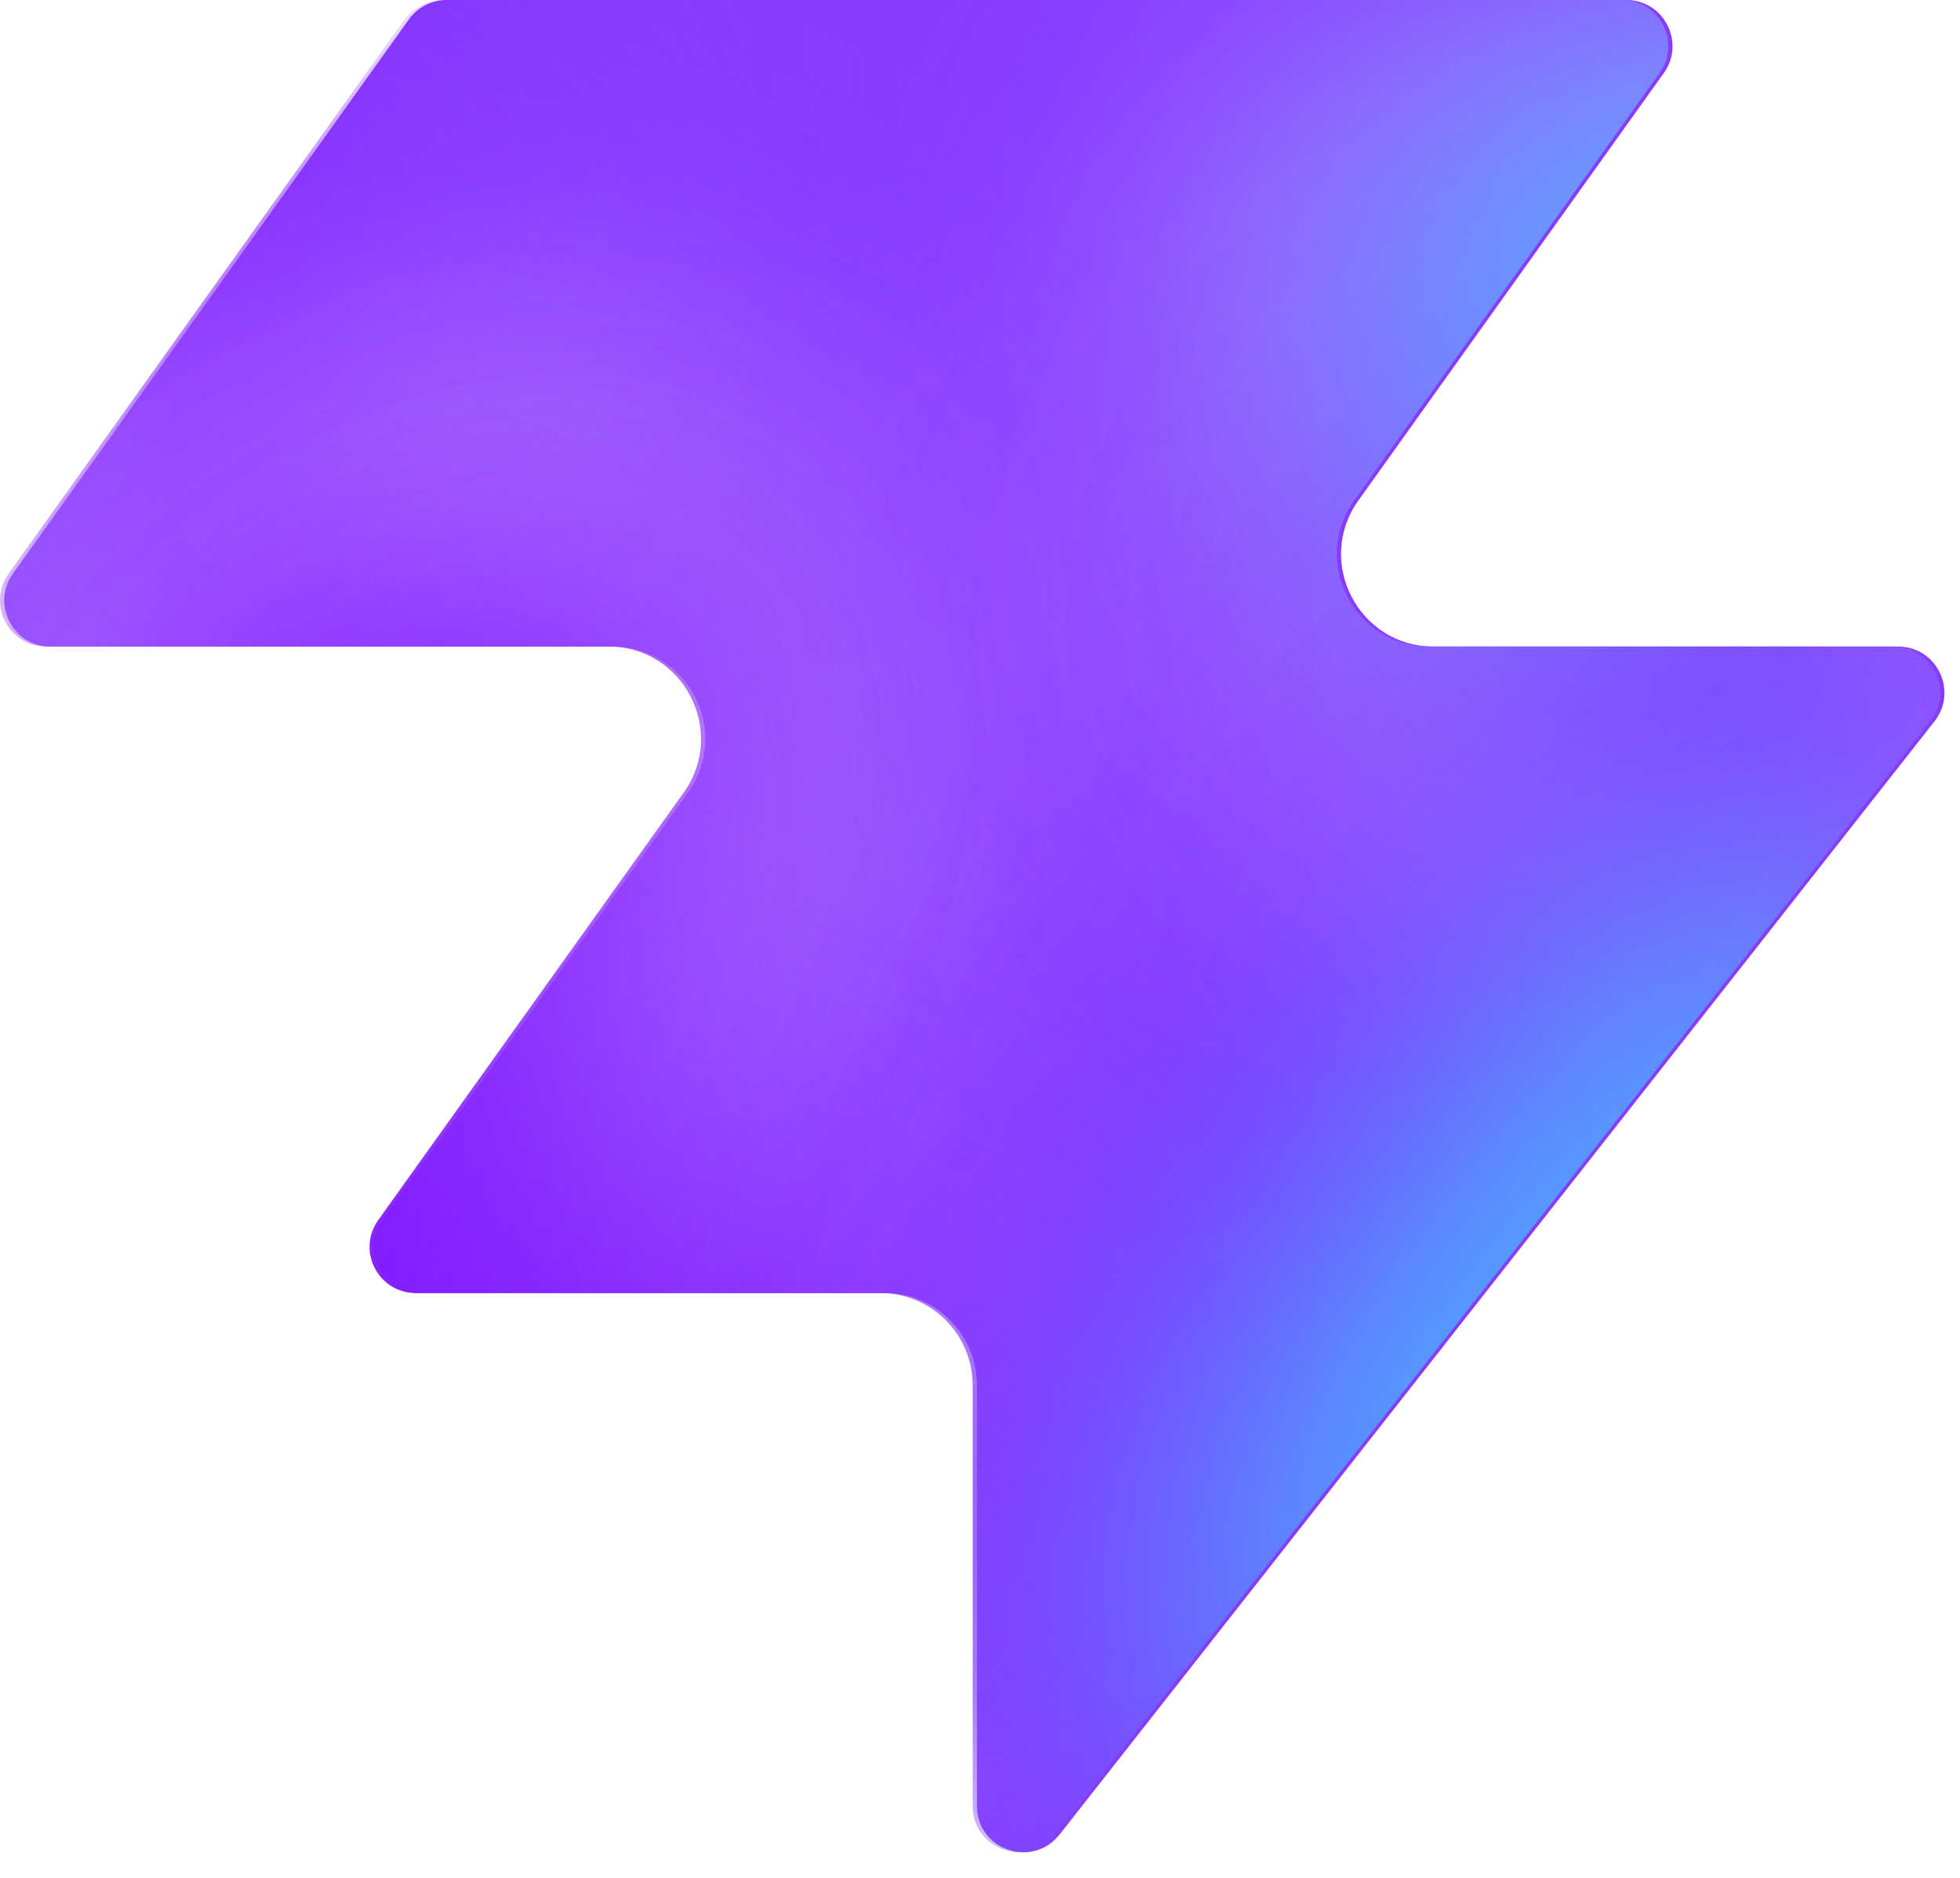
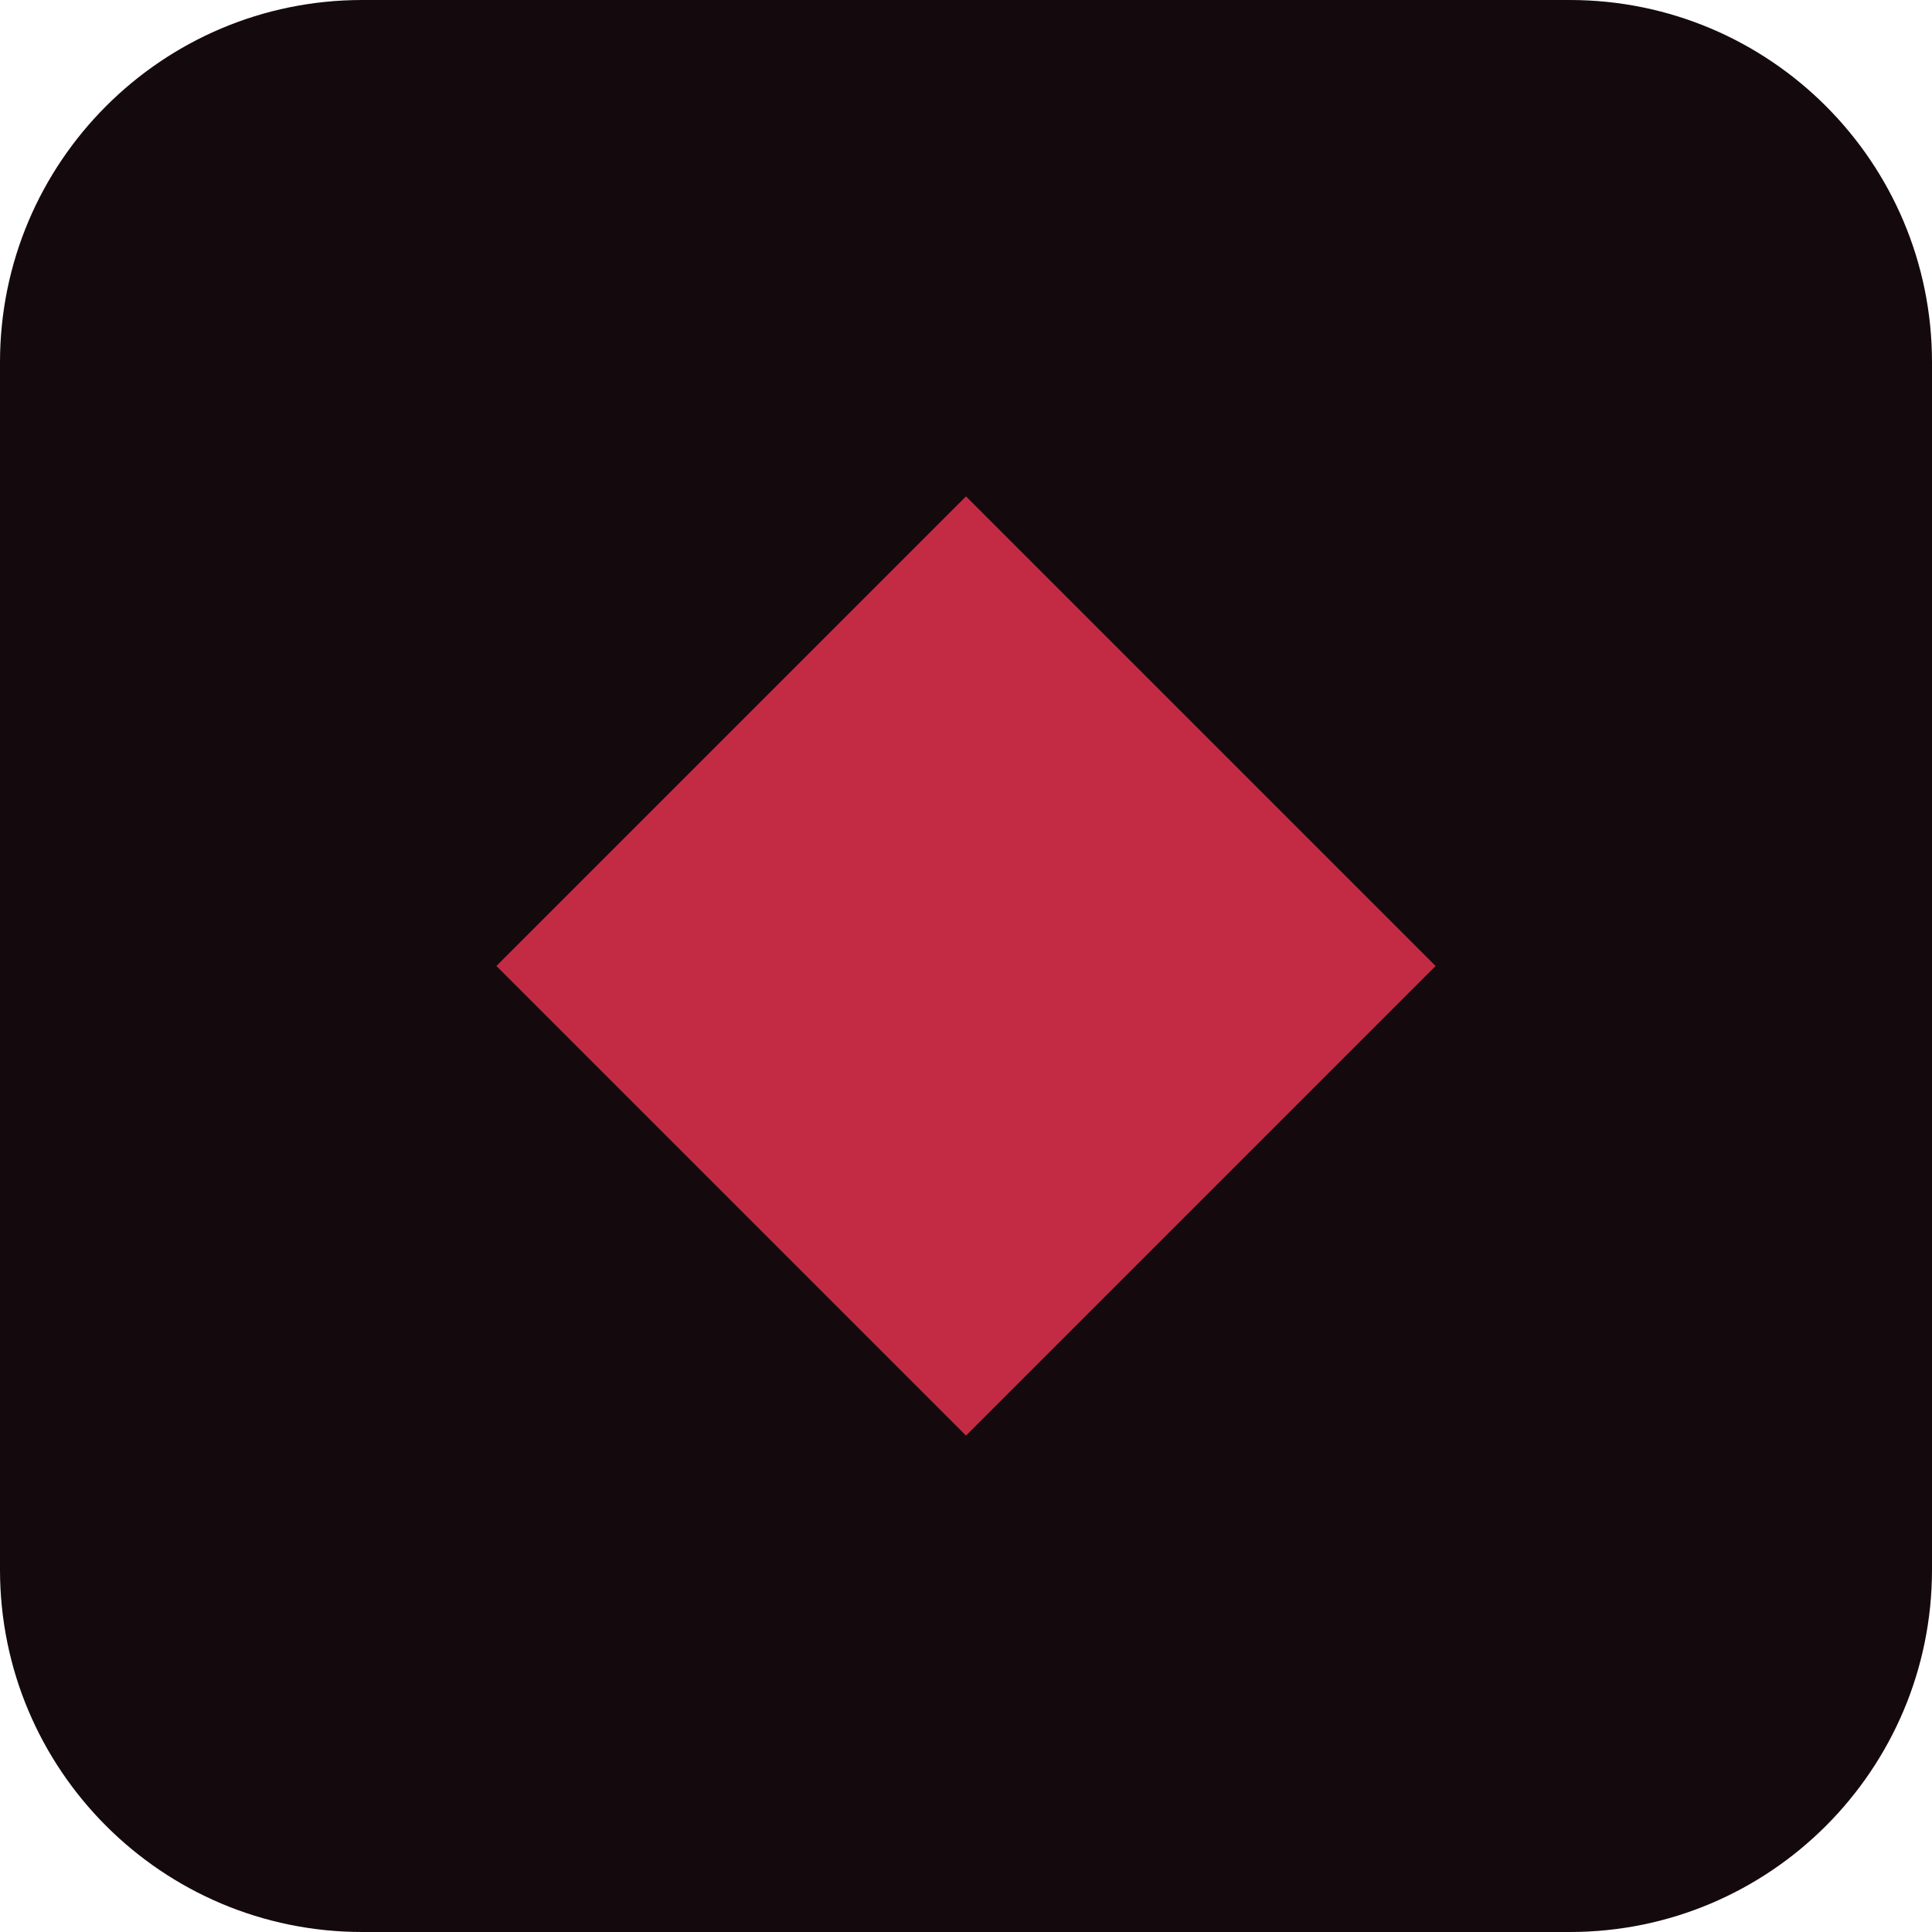
- <svg xmlns="http://www.w3.org/2000/svg" width="48" height="46" fill="none" viewBox="0 0 48 46">
-   <path fill="#863bff" d="M25.946 44.938c-.664.845-2.021.375-2.021-.698V33.937a2.26 2.26 0 0 0-2.262-2.262H10.287c-.92 0-1.456-1.04-.92-1.788l7.48-10.471c1.07-1.497 0-3.578-1.842-3.578H1.237c-.92 0-1.456-1.04-.92-1.788L10.013.474c.214-.297.556-.474.92-.474h28.894c.92 0 1.456 1.04.92 1.788l-7.48 10.471c-1.07 1.498 0 3.579 1.842 3.579h11.377c.943 0 1.473 1.088.89 1.83L25.947 44.94z" style="fill:#863bff;fill:color(display-p3 .525 .23 1);fill-opacity:1" />
-   <mask id="a" width="48" height="46" x="0" y="0" maskUnits="userSpaceOnUse" style="mask-type:alpha">
-     <path fill="#000" d="M25.842 44.938c-.664.844-2.021.375-2.021-.698V33.937a2.26 2.26 0 0 0-2.262-2.262H10.183c-.92 0-1.456-1.04-.92-1.788l7.48-10.471c1.07-1.498 0-3.579-1.842-3.579H1.133c-.92 0-1.456-1.04-.92-1.787L9.91.473c.214-.297.556-.474.92-.474h28.894c.92 0 1.456 1.04.92 1.788l-7.48 10.471c-1.07 1.498 0 3.578 1.842 3.578h11.377c.943 0 1.473 1.088.89 1.832L25.843 44.94z" style="fill:#000;fill-opacity:1" />
-   </mask>
-   <g mask="url(#a)">
-     <g filter="url(#b)">
-       <ellipse cx="5.508" cy="14.704" fill="#ede6ff" rx="5.508" ry="14.704" style="fill:#ede6ff;fill:color(display-p3 .927 .903 1);fill-opacity:1" transform="matrix(.00324 1 1 -.00324 -4.47 31.516)" />
-     </g>
-     <g filter="url(#c)">
-       <ellipse cx="10.399" cy="29.851" fill="#ede6ff" rx="10.399" ry="29.851" style="fill:#ede6ff;fill:color(display-p3 .927 .903 1);fill-opacity:1" transform="matrix(.00324 1 1 -.00324 -39.328 7.883)" />
-     </g>
-     <g filter="url(#d)">
-       <ellipse cx="5.508" cy="30.487" fill="#7e14ff" rx="5.508" ry="30.487" style="fill:#7e14ff;fill:color(display-p3 .492 .077 1);fill-opacity:1" transform="rotate(89.814 -25.913 -14.639)scale(1 -1)" />
-     </g>
-     <g filter="url(#e)">
-       <ellipse cx="5.508" cy="30.599" fill="#7e14ff" rx="5.508" ry="30.599" style="fill:#7e14ff;fill:color(display-p3 .492 .077 1);fill-opacity:1" transform="rotate(89.814 -32.644 -3.334)scale(1 -1)" />
-     </g>
-     <g filter="url(#f)">
-       <ellipse cx="5.508" cy="30.599" fill="#7e14ff" rx="5.508" ry="30.599" style="fill:#7e14ff;fill:color(display-p3 .492 .077 1);fill-opacity:1" transform="matrix(.00324 1 1 -.00324 -34.34 30.47)" />
-     </g>
-     <g filter="url(#g)">
-       <ellipse cx="14.072" cy="22.078" fill="#ede6ff" rx="14.072" ry="22.078" style="fill:#ede6ff;fill:color(display-p3 .927 .903 1);fill-opacity:1" transform="rotate(93.35 24.506 48.493)scale(-1 1)" />
-     </g>
-     <g filter="url(#h)">
-       <ellipse cx="3.47" cy="21.501" fill="#7e14ff" rx="3.47" ry="21.501" style="fill:#7e14ff;fill:color(display-p3 .492 .077 1);fill-opacity:1" transform="rotate(89.009 28.708 47.59)scale(-1 1)" />
-     </g>
-     <g filter="url(#i)">
-       <ellipse cx="3.47" cy="21.501" fill="#7e14ff" rx="3.47" ry="21.501" style="fill:#7e14ff;fill:color(display-p3 .492 .077 1);fill-opacity:1" transform="rotate(89.009 28.708 47.59)scale(-1 1)" />
-     </g>
-     <g filter="url(#j)">
-       <ellipse cx=".387" cy="8.972" fill="#7e14ff" rx="4.407" ry="29.108" style="fill:#7e14ff;fill:color(display-p3 .492 .077 1);fill-opacity:1" transform="rotate(39.51 .387 8.972)" />
-     </g>
-     <g filter="url(#k)">
-       <ellipse cx="47.523" cy="-6.092" fill="#7e14ff" rx="4.407" ry="29.108" style="fill:#7e14ff;fill:color(display-p3 .492 .077 1);fill-opacity:1" transform="rotate(37.892 47.523 -6.092)" />
-     </g>
-     <g filter="url(#l)">
-       <ellipse cx="41.412" cy="6.333" fill="#47bfff" rx="5.971" ry="9.665" style="fill:#47bfff;fill:color(display-p3 .28 .748 1);fill-opacity:1" transform="rotate(37.892 41.412 6.333)" />
-     </g>
-     <g filter="url(#m)">
-       <ellipse cx="-1.879" cy="38.332" fill="#7e14ff" rx="4.407" ry="29.108" style="fill:#7e14ff;fill:color(display-p3 .492 .077 1);fill-opacity:1" transform="rotate(37.892 -1.88 38.332)" />
-     </g>
-     <g filter="url(#n)">
-       <ellipse cx="-1.879" cy="38.332" fill="#7e14ff" rx="4.407" ry="29.108" style="fill:#7e14ff;fill:color(display-p3 .492 .077 1);fill-opacity:1" transform="rotate(37.892 -1.88 38.332)" />
-     </g>
-     <g filter="url(#o)">
-       <ellipse cx="35.651" cy="29.907" fill="#7e14ff" rx="4.407" ry="29.108" style="fill:#7e14ff;fill:color(display-p3 .492 .077 1);fill-opacity:1" transform="rotate(37.892 35.651 29.907)" />
-     </g>
-     <g filter="url(#p)">
-       <ellipse cx="38.418" cy="32.4" fill="#47bfff" rx="5.971" ry="15.297" style="fill:#47bfff;fill:color(display-p3 .28 .748 1);fill-opacity:1" transform="rotate(37.892 38.418 32.4)" />
-     </g>
-   </g>
-   <defs>
-     <filter id="b" width="60.045" height="41.654" x="-19.77" y="16.149" color-interpolation-filters="sRGB" filterUnits="userSpaceOnUse">
-       <feFlood flood-opacity="0" result="BackgroundImageFix" />
-       <feBlend in="SourceGraphic" in2="BackgroundImageFix" result="shape" />
-       <feGaussianBlur result="effect1_foregroundBlur_2002_17158" stdDeviation="7.659" />
-     </filter>
-     <filter id="c" width="90.34" height="51.437" x="-54.613" y="-7.533" color-interpolation-filters="sRGB" filterUnits="userSpaceOnUse">
-       <feFlood flood-opacity="0" result="BackgroundImageFix" />
-       <feBlend in="SourceGraphic" in2="BackgroundImageFix" result="shape" />
-       <feGaussianBlur result="effect1_foregroundBlur_2002_17158" stdDeviation="7.659" />
-     </filter>
-     <filter id="d" width="79.355" height="29.4" x="-49.64" y="2.03" color-interpolation-filters="sRGB" filterUnits="userSpaceOnUse">
-       <feFlood flood-opacity="0" result="BackgroundImageFix" />
-       <feBlend in="SourceGraphic" in2="BackgroundImageFix" result="shape" />
-       <feGaussianBlur result="effect1_foregroundBlur_2002_17158" stdDeviation="4.596" />
-     </filter>
-     <filter id="e" width="79.579" height="29.4" x="-45.045" y="20.029" color-interpolation-filters="sRGB" filterUnits="userSpaceOnUse">
-       <feFlood flood-opacity="0" result="BackgroundImageFix" />
-       <feBlend in="SourceGraphic" in2="BackgroundImageFix" result="shape" />
-       <feGaussianBlur result="effect1_foregroundBlur_2002_17158" stdDeviation="4.596" />
-     </filter>
-     <filter id="f" width="79.579" height="29.4" x="-43.513" y="21.178" color-interpolation-filters="sRGB" filterUnits="userSpaceOnUse">
-       <feFlood flood-opacity="0" result="BackgroundImageFix" />
-       <feBlend in="SourceGraphic" in2="BackgroundImageFix" result="shape" />
-       <feGaussianBlur result="effect1_foregroundBlur_2002_17158" stdDeviation="4.596" />
-     </filter>
-     <filter id="g" width="74.749" height="58.852" x="15.756" y="-17.901" color-interpolation-filters="sRGB" filterUnits="userSpaceOnUse">
-       <feFlood flood-opacity="0" result="BackgroundImageFix" />
-       <feBlend in="SourceGraphic" in2="BackgroundImageFix" result="shape" />
-       <feGaussianBlur result="effect1_foregroundBlur_2002_17158" stdDeviation="7.659" />
-     </filter>
-     <filter id="h" width="61.377" height="25.362" x="23.548" y="2.284" color-interpolation-filters="sRGB" filterUnits="userSpaceOnUse">
-       <feFlood flood-opacity="0" result="BackgroundImageFix" />
-       <feBlend in="SourceGraphic" in2="BackgroundImageFix" result="shape" />
-       <feGaussianBlur result="effect1_foregroundBlur_2002_17158" stdDeviation="4.596" />
-     </filter>
-     <filter id="i" width="61.377" height="25.362" x="23.548" y="2.284" color-interpolation-filters="sRGB" filterUnits="userSpaceOnUse">
-       <feFlood flood-opacity="0" result="BackgroundImageFix" />
-       <feBlend in="SourceGraphic" in2="BackgroundImageFix" result="shape" />
-       <feGaussianBlur result="effect1_foregroundBlur_2002_17158" stdDeviation="4.596" />
-     </filter>
-     <filter id="j" width="56.045" height="63.649" x="-27.636" y="-22.853" color-interpolation-filters="sRGB" filterUnits="userSpaceOnUse">
-       <feFlood flood-opacity="0" result="BackgroundImageFix" />
-       <feBlend in="SourceGraphic" in2="BackgroundImageFix" result="shape" />
-       <feGaussianBlur result="effect1_foregroundBlur_2002_17158" stdDeviation="4.596" />
-     </filter>
-     <filter id="k" width="54.814" height="64.646" x="20.116" y="-38.415" color-interpolation-filters="sRGB" filterUnits="userSpaceOnUse">
-       <feFlood flood-opacity="0" result="BackgroundImageFix" />
-       <feBlend in="SourceGraphic" in2="BackgroundImageFix" result="shape" />
-       <feGaussianBlur result="effect1_foregroundBlur_2002_17158" stdDeviation="4.596" />
-     </filter>
-     <filter id="l" width="33.541" height="35.313" x="24.641" y="-11.323" color-interpolation-filters="sRGB" filterUnits="userSpaceOnUse">
-       <feFlood flood-opacity="0" result="BackgroundImageFix" />
-       <feBlend in="SourceGraphic" in2="BackgroundImageFix" result="shape" />
-       <feGaussianBlur result="effect1_foregroundBlur_2002_17158" stdDeviation="4.596" />
-     </filter>
-     <filter id="m" width="54.814" height="64.646" x="-29.286" y="6.009" color-interpolation-filters="sRGB" filterUnits="userSpaceOnUse">
-       <feFlood flood-opacity="0" result="BackgroundImageFix" />
-       <feBlend in="SourceGraphic" in2="BackgroundImageFix" result="shape" />
-       <feGaussianBlur result="effect1_foregroundBlur_2002_17158" stdDeviation="4.596" />
-     </filter>
-     <filter id="n" width="54.814" height="64.646" x="-29.286" y="6.009" color-interpolation-filters="sRGB" filterUnits="userSpaceOnUse">
-       <feFlood flood-opacity="0" result="BackgroundImageFix" />
-       <feBlend in="SourceGraphic" in2="BackgroundImageFix" result="shape" />
-       <feGaussianBlur result="effect1_foregroundBlur_2002_17158" stdDeviation="4.596" />
-     </filter>
-     <filter id="o" width="54.814" height="64.646" x="8.244" y="-2.416" color-interpolation-filters="sRGB" filterUnits="userSpaceOnUse">
-       <feFlood flood-opacity="0" result="BackgroundImageFix" />
-       <feBlend in="SourceGraphic" in2="BackgroundImageFix" result="shape" />
-       <feGaussianBlur result="effect1_foregroundBlur_2002_17158" stdDeviation="4.596" />
-     </filter>
-     <filter id="p" width="39.409" height="43.623" x="18.713" y="10.588" color-interpolation-filters="sRGB" filterUnits="userSpaceOnUse">
-       <feFlood flood-opacity="0" result="BackgroundImageFix" />
-       <feBlend in="SourceGraphic" in2="BackgroundImageFix" result="shape" />
-       <feGaussianBlur result="effect1_foregroundBlur_2002_17158" stdDeviation="4.596" />
-     </filter>
-   </defs>
+ <svg xmlns="http://www.w3.org/2000/svg" viewBox="0 0 64 64">
+   <rect width="64" height="64" rx="12" fill="#140a0e" />
+   <rect x="21" y="21" width="22" height="22" fill="#c22b43" transform="rotate(45 32 32)" />
</svg>
